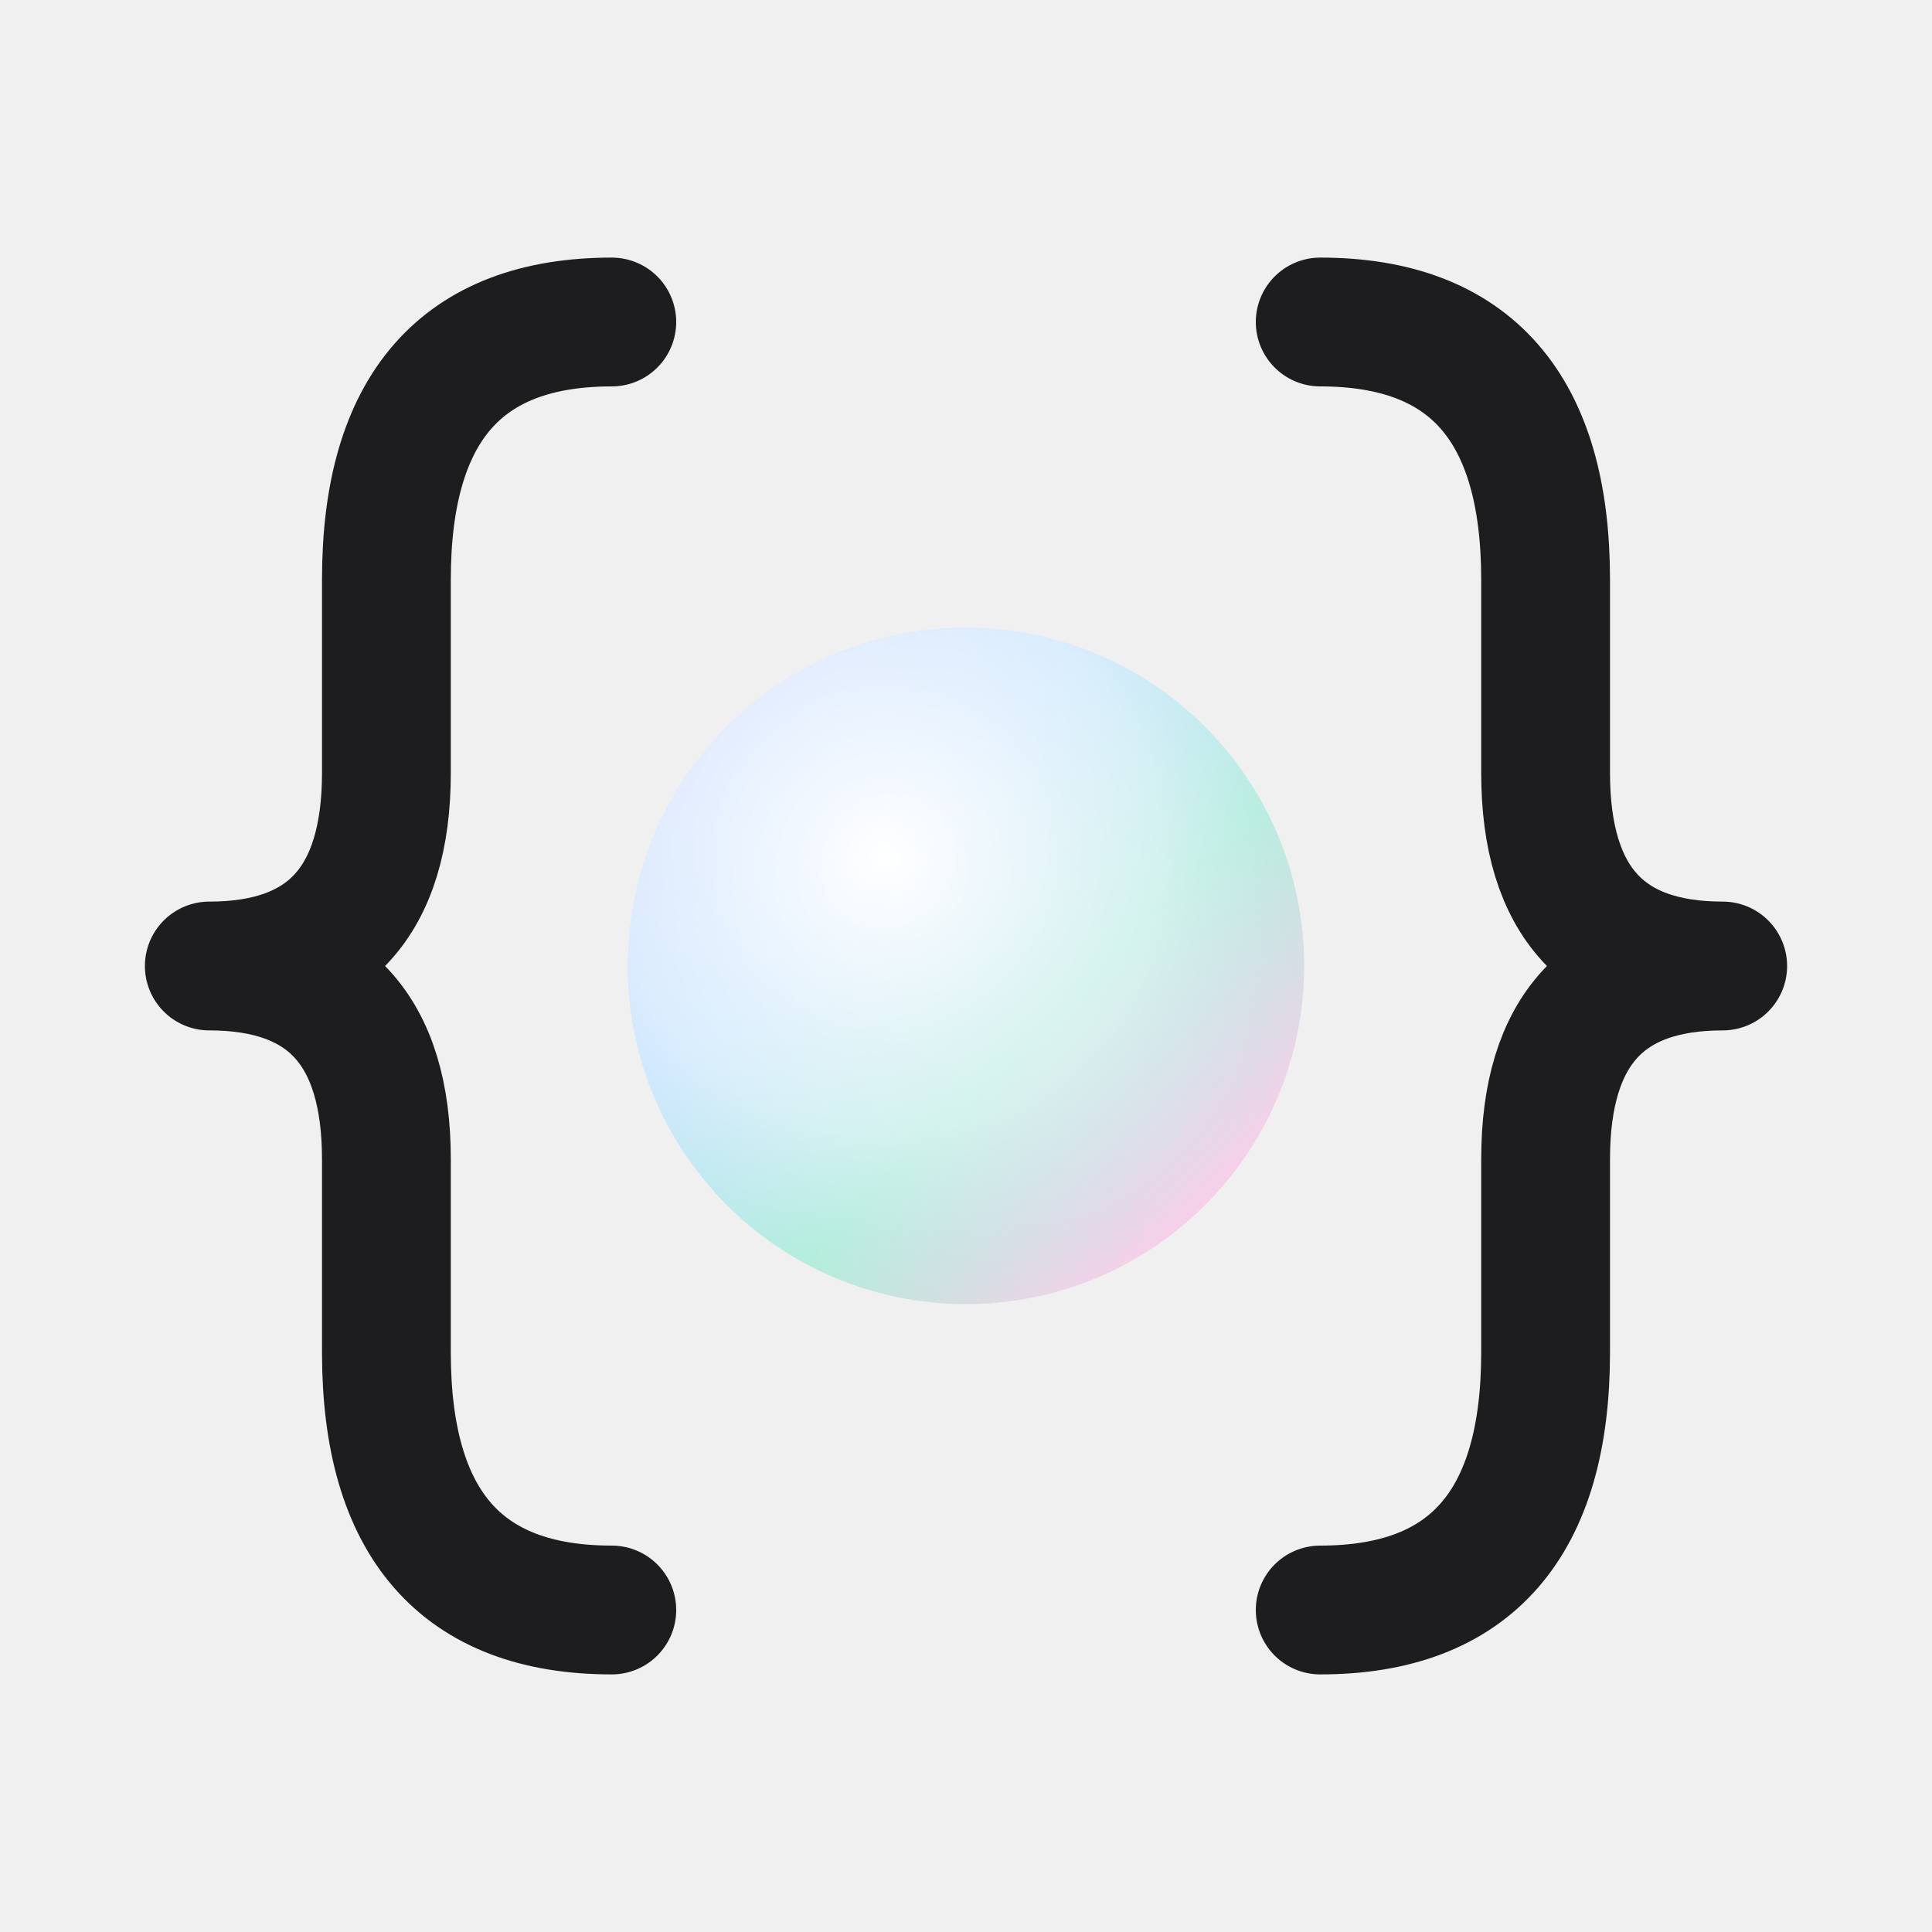
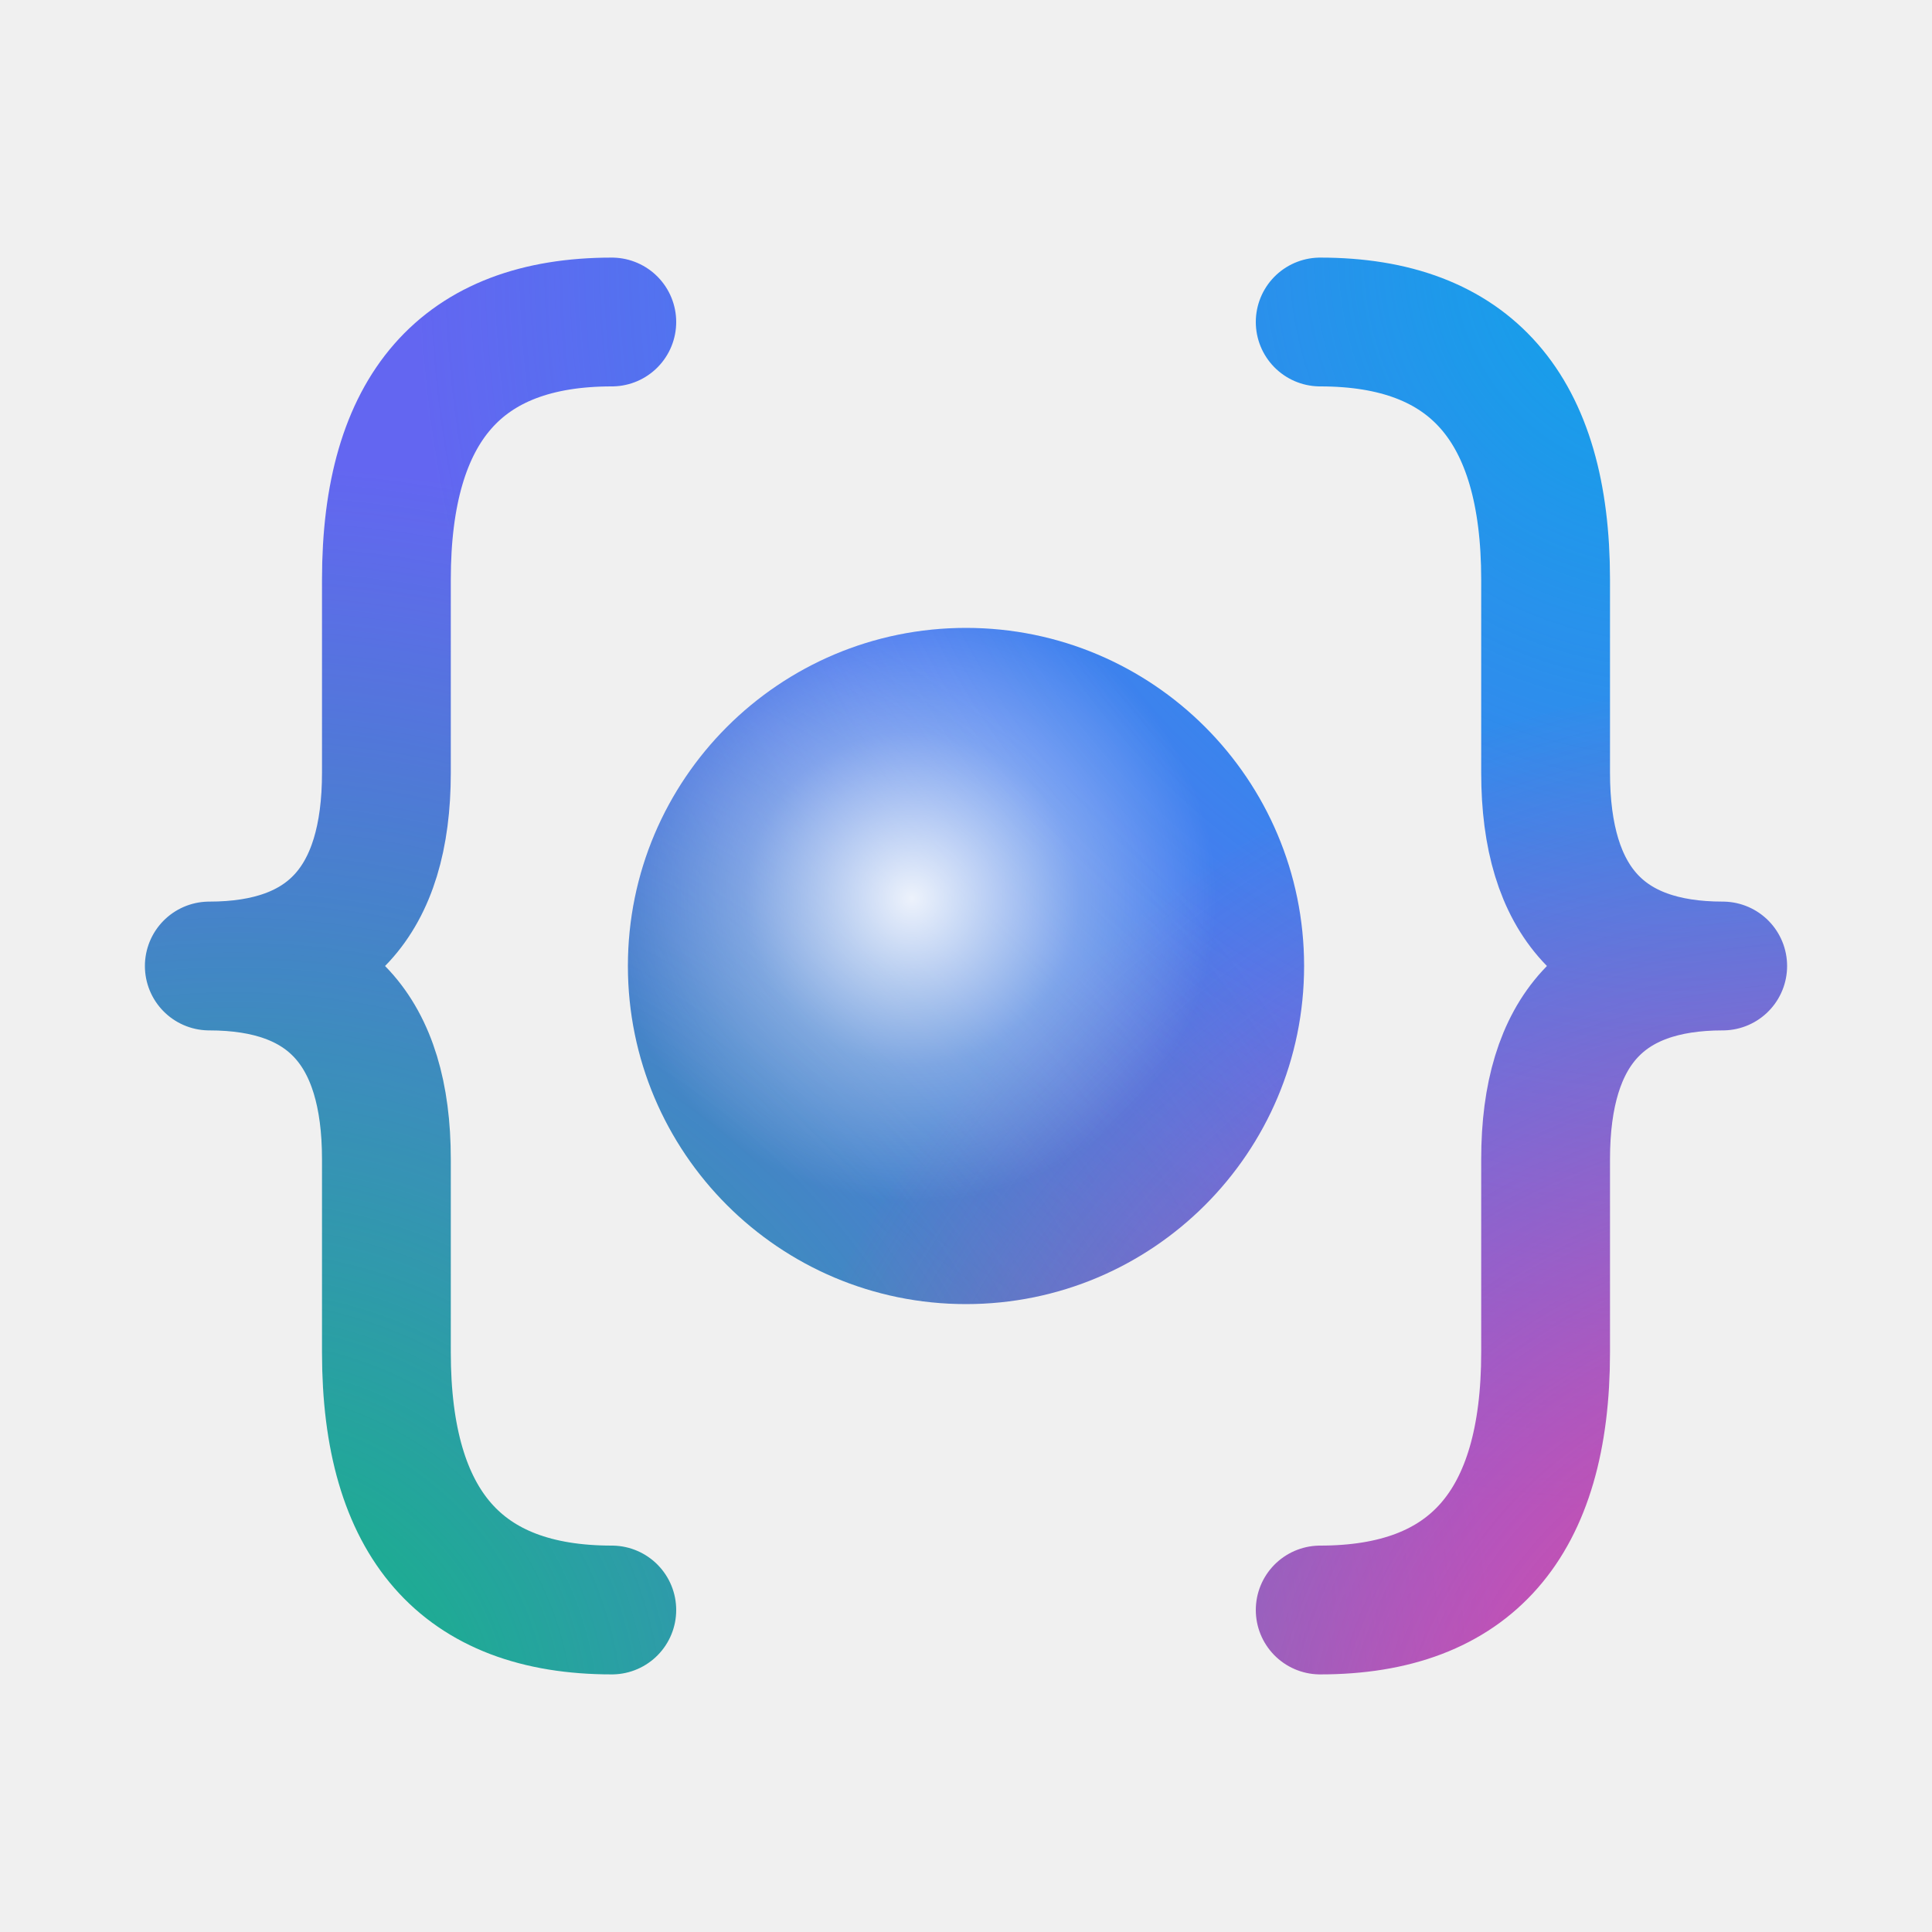
<svg xmlns="http://www.w3.org/2000/svg" viewBox="0 0 120 120">
  <defs>
-     <linearGradient id="s" x1="0" y1="0" x2="1" y2="1">
-       <stop offset="0" stop-color="#c7d2fe" />
-       <stop offset=".35" stop-color="#bae6fd" />
-       <stop offset=".6" stop-color="#a7f3d0" />
-       <stop offset=".85" stop-color="#fbcfe8" />
-       <stop offset="1" stop-color="#c7d2fe" />
-     </linearGradient>
-     <radialGradient id="b" cx=".38" cy=".34" r=".75">
-       <stop offset="0" stop-color="#fff" />
-       <stop offset=".55" stop-color="#eef2ff" stop-opacity=".6" />
-       <stop offset="1" stop-color="#c7d2fe" stop-opacity="0" />
+     <radialGradient id="sky">
+       <stop offset="0" stop-color="#0ea5e9" />
+       <stop offset="1" stop-color="#0ea5e9" stop-opacity="0" />
    </radialGradient>
+     <radialGradient id="green">
+       <stop offset="0" stop-color="#10b981" />
+       <stop offset="1" stop-color="#10b981" stop-opacity="0" />
+     </radialGradient>
+     <radialGradient id="pink">
+       <stop offset="0" stop-color="#ec4899" />
+       <stop offset="1" stop-color="#ec4899" stop-opacity="0" />
+     </radialGradient>
+     <radialGradient id="sheen" cx=".42" cy=".4" r=".45">
+       <stop offset="0" stop-color="#fff" stop-opacity=".9" />
+       <stop offset=".55" stop-color="#fff" stop-opacity=".3" />
+       <stop offset="1" stop-color="#fff" stop-opacity="0" />
+     </radialGradient>
+     <mask id="shape" maskUnits="userSpaceOnUse" x="0" y="0" width="120" height="120">
+       <rect width="120" height="120" fill="#000" />
+       <g fill="none" stroke="#fff" stroke-width="8" stroke-linecap="round" stroke-linejoin="round">
+         <path d="M38 20 Q24 20 24 36 L24 48 Q24 60 13 60 Q24 60 24 72 L24 84 Q24 100 38 100" />
+         <path d="M82 20 Q96 20 96 36 L96 48 Q96 60 107 60 Q96 60 96 72 L96 84 Q96 100 82 100" />
+       </g>
+       <circle cx="60" cy="60" r="21" fill="#fff" />
+     </mask>
  </defs>
-   <style>path{stroke:#1d1d1f}@media (prefers-color-scheme:dark){path{stroke:#f5f5f7}}</style>
-   <path d="M38 20 Q24 20 24 36 L24 48 Q24 60 13 60 Q24 60 24 72 L24 84 Q24 100 38 100" fill="none" stroke-width="8" stroke-linecap="round" stroke-linejoin="round" />
-   <path d="M82 20 Q96 20 96 36 L96 48 Q96 60 107 60 Q96 60 96 72 L96 84 Q96 100 82 100" fill="none" stroke-width="8" stroke-linecap="round" stroke-linejoin="round" />
-   <circle cx="60" cy="60" r="21" fill="url(#s)" />
-   <circle cx="60" cy="60" r="21" fill="url(#b)" />
+   <g mask="url(#shape)">
+     <rect width="120" height="120" fill="#6366f1" />
+     <circle cx="104" cy="16" r="78" fill="url(#sky)" />
+     <circle cx="14" cy="108" r="80" fill="url(#green)" />
+     <circle cx="114" cy="112" r="70" fill="url(#pink)" />
+   </g>
+   <circle cx="60" cy="60" r="21" fill="url(#sheen)" />
</svg>
